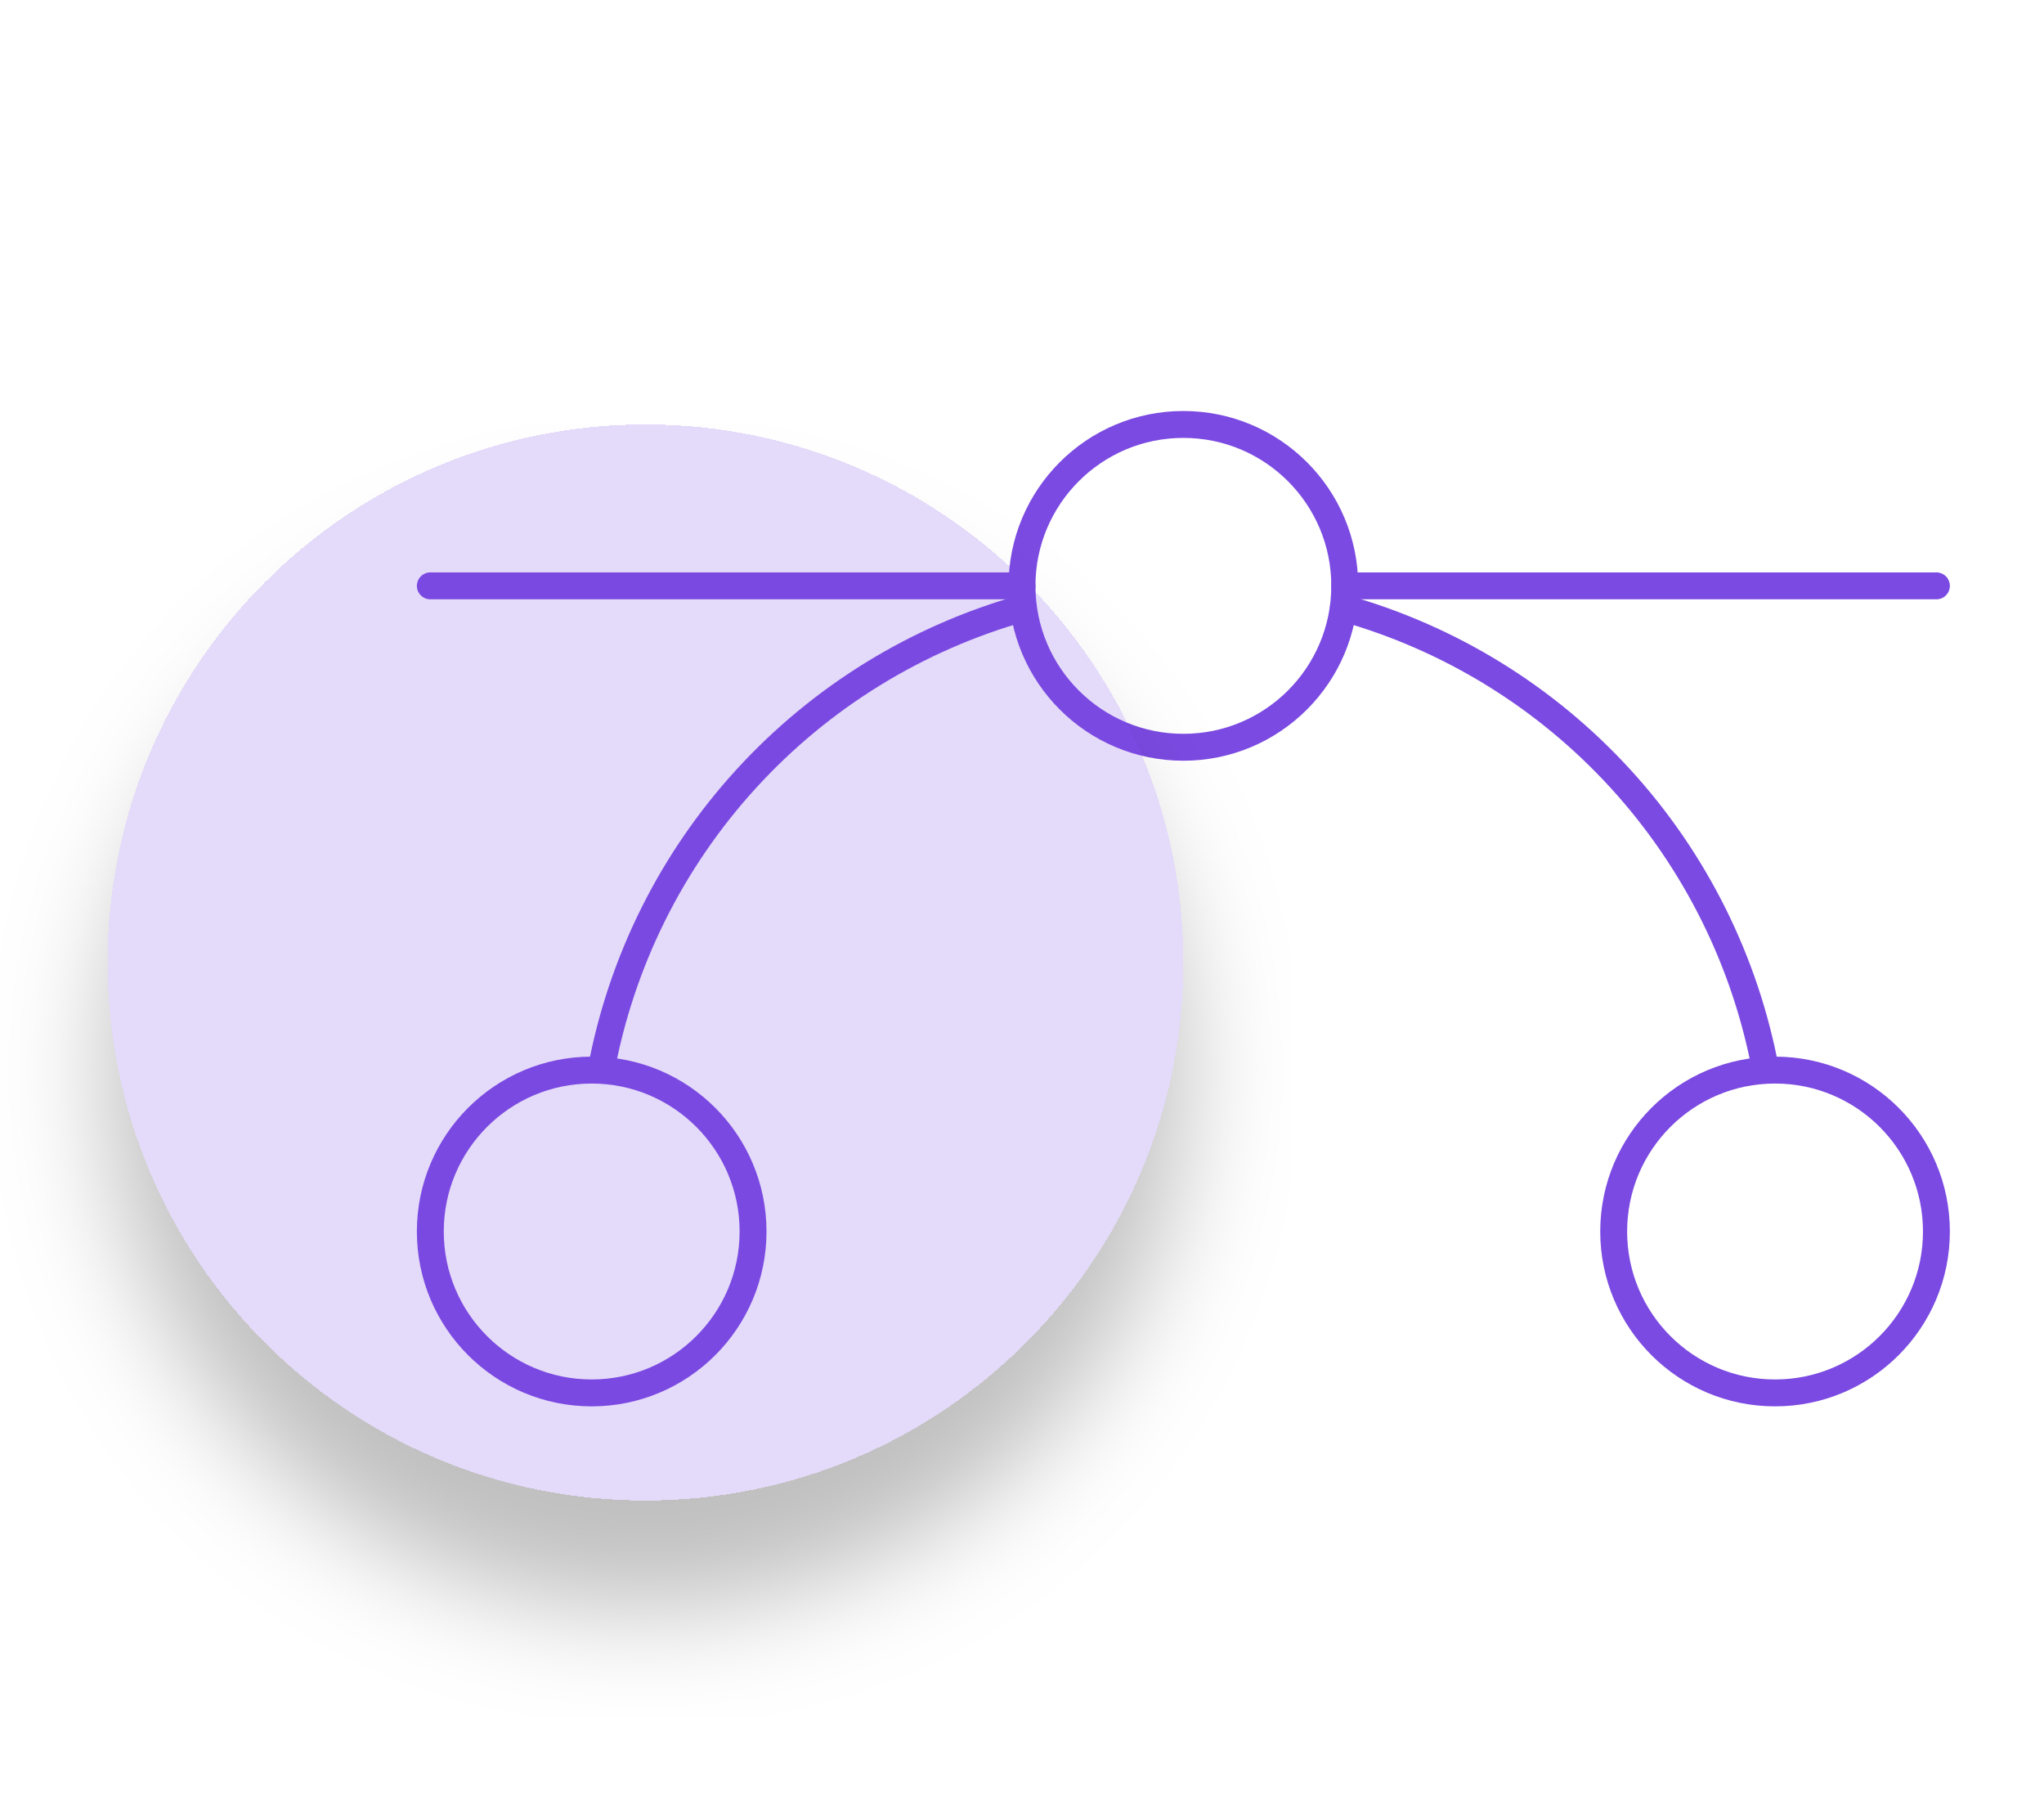
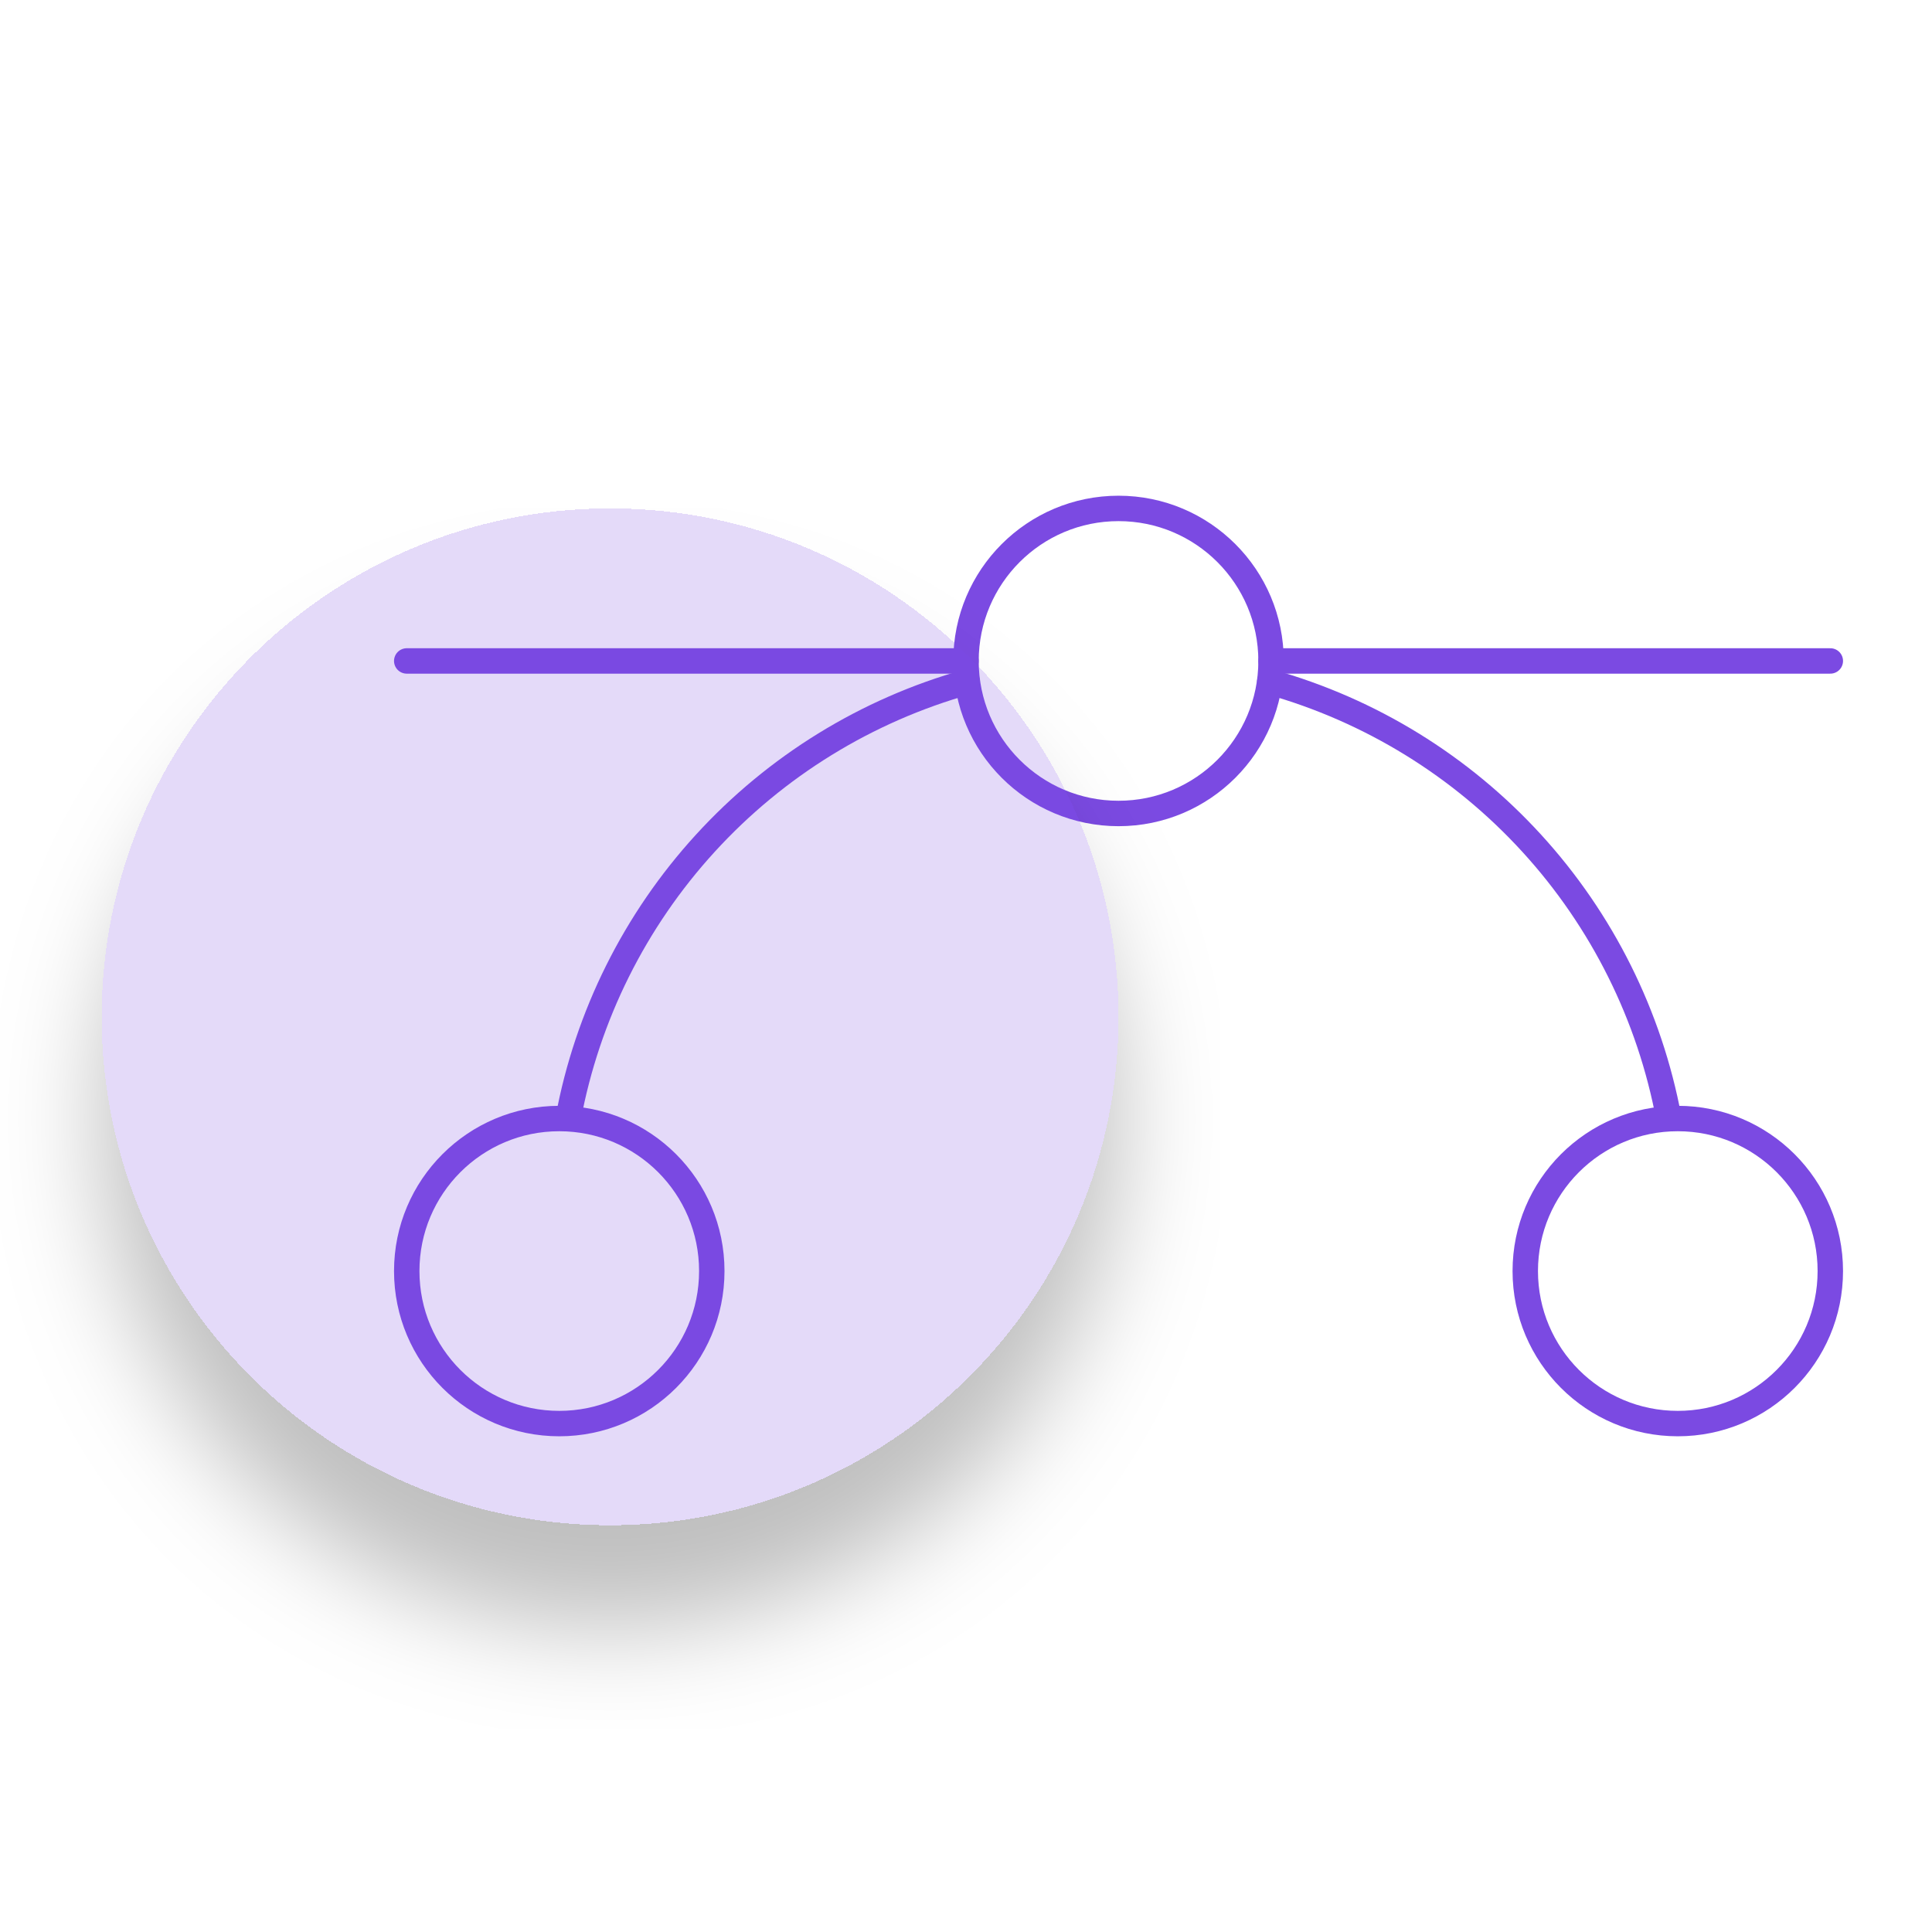
- <svg xmlns="http://www.w3.org/2000/svg" width="72" height="64" viewBox="0 0 76 64" fill="none">
+ <svg xmlns="http://www.w3.org/2000/svg" width="40" height="40" viewBox="0 0 76 64" fill="none">
  <path d="M16 20H38" stroke="#7B4AE2" stroke-linecap="round" stroke-linejoin="round" />
  <path d="M50 20H72" stroke="#7B4AE2" stroke-linecap="round" stroke-linejoin="round" />
  <path d="M44 26C47.314 26 50 23.314 50 20C50 16.686 47.314 14 44 14C40.686 14 38 16.686 38 20C38 23.314 40.686 26 44 26Z" stroke="#7B4AE2" stroke-linecap="round" stroke-linejoin="round" />
  <path d="M22 50C25.314 50 28 47.314 28 44C28 40.686 25.314 38 22 38C18.686 38 16 40.686 16 44C16 47.314 18.686 50 22 50Z" stroke="#7B4AE2" stroke-linecap="round" stroke-linejoin="round" />
  <path d="M66 50C69.314 50 72 47.314 72 44C72 40.686 69.314 38 66 38C62.686 38 60 40.686 60 44C60 47.314 62.686 50 66 50Z" stroke="#7B4AE2" stroke-linecap="round" stroke-linejoin="round" />
  <path d="M49.95 20.825C53.909 21.936 57.478 24.134 60.253 27.17C63.028 30.205 64.897 33.957 65.65 38" stroke="#7B4AE2" stroke-linecap="round" stroke-linejoin="round" />
  <path d="M22.35 38C23.102 33.957 24.972 30.205 27.747 27.17C30.521 24.134 34.09 21.936 38.05 20.825" stroke="#7B4AE2" stroke-linecap="round" stroke-linejoin="round" />
  <g filter="url(#filter0_d_21_2905)">
    <circle cx="24" cy="34" r="20" fill="#7B4AE2" fill-opacity="0.2" shape-rendering="crispEdges" />
  </g>
  <defs>
    <filter id="filter0_d_21_2905" x="0" y="14" width="48" height="48" filterUnits="userSpaceOnUse" color-interpolation-filters="sRGB">
      <feFlood flood-opacity="0" result="BackgroundImageFix" />
      <feColorMatrix in="SourceAlpha" type="matrix" values="0 0 0 0 0 0 0 0 0 0 0 0 0 0 0 0 0 0 127 0" result="hardAlpha" />
      <feOffset dy="4" />
      <feGaussianBlur stdDeviation="2" />
      <feComposite in2="hardAlpha" operator="out" />
      <feColorMatrix type="matrix" values="0 0 0 0 0 0 0 0 0 0 0 0 0 0 0 0 0 0 0.25 0" />
      <feBlend mode="normal" in2="BackgroundImageFix" result="effect1_dropShadow_21_2905" />
      <feBlend mode="normal" in="SourceGraphic" in2="effect1_dropShadow_21_2905" result="shape" />
    </filter>
  </defs>
</svg>
